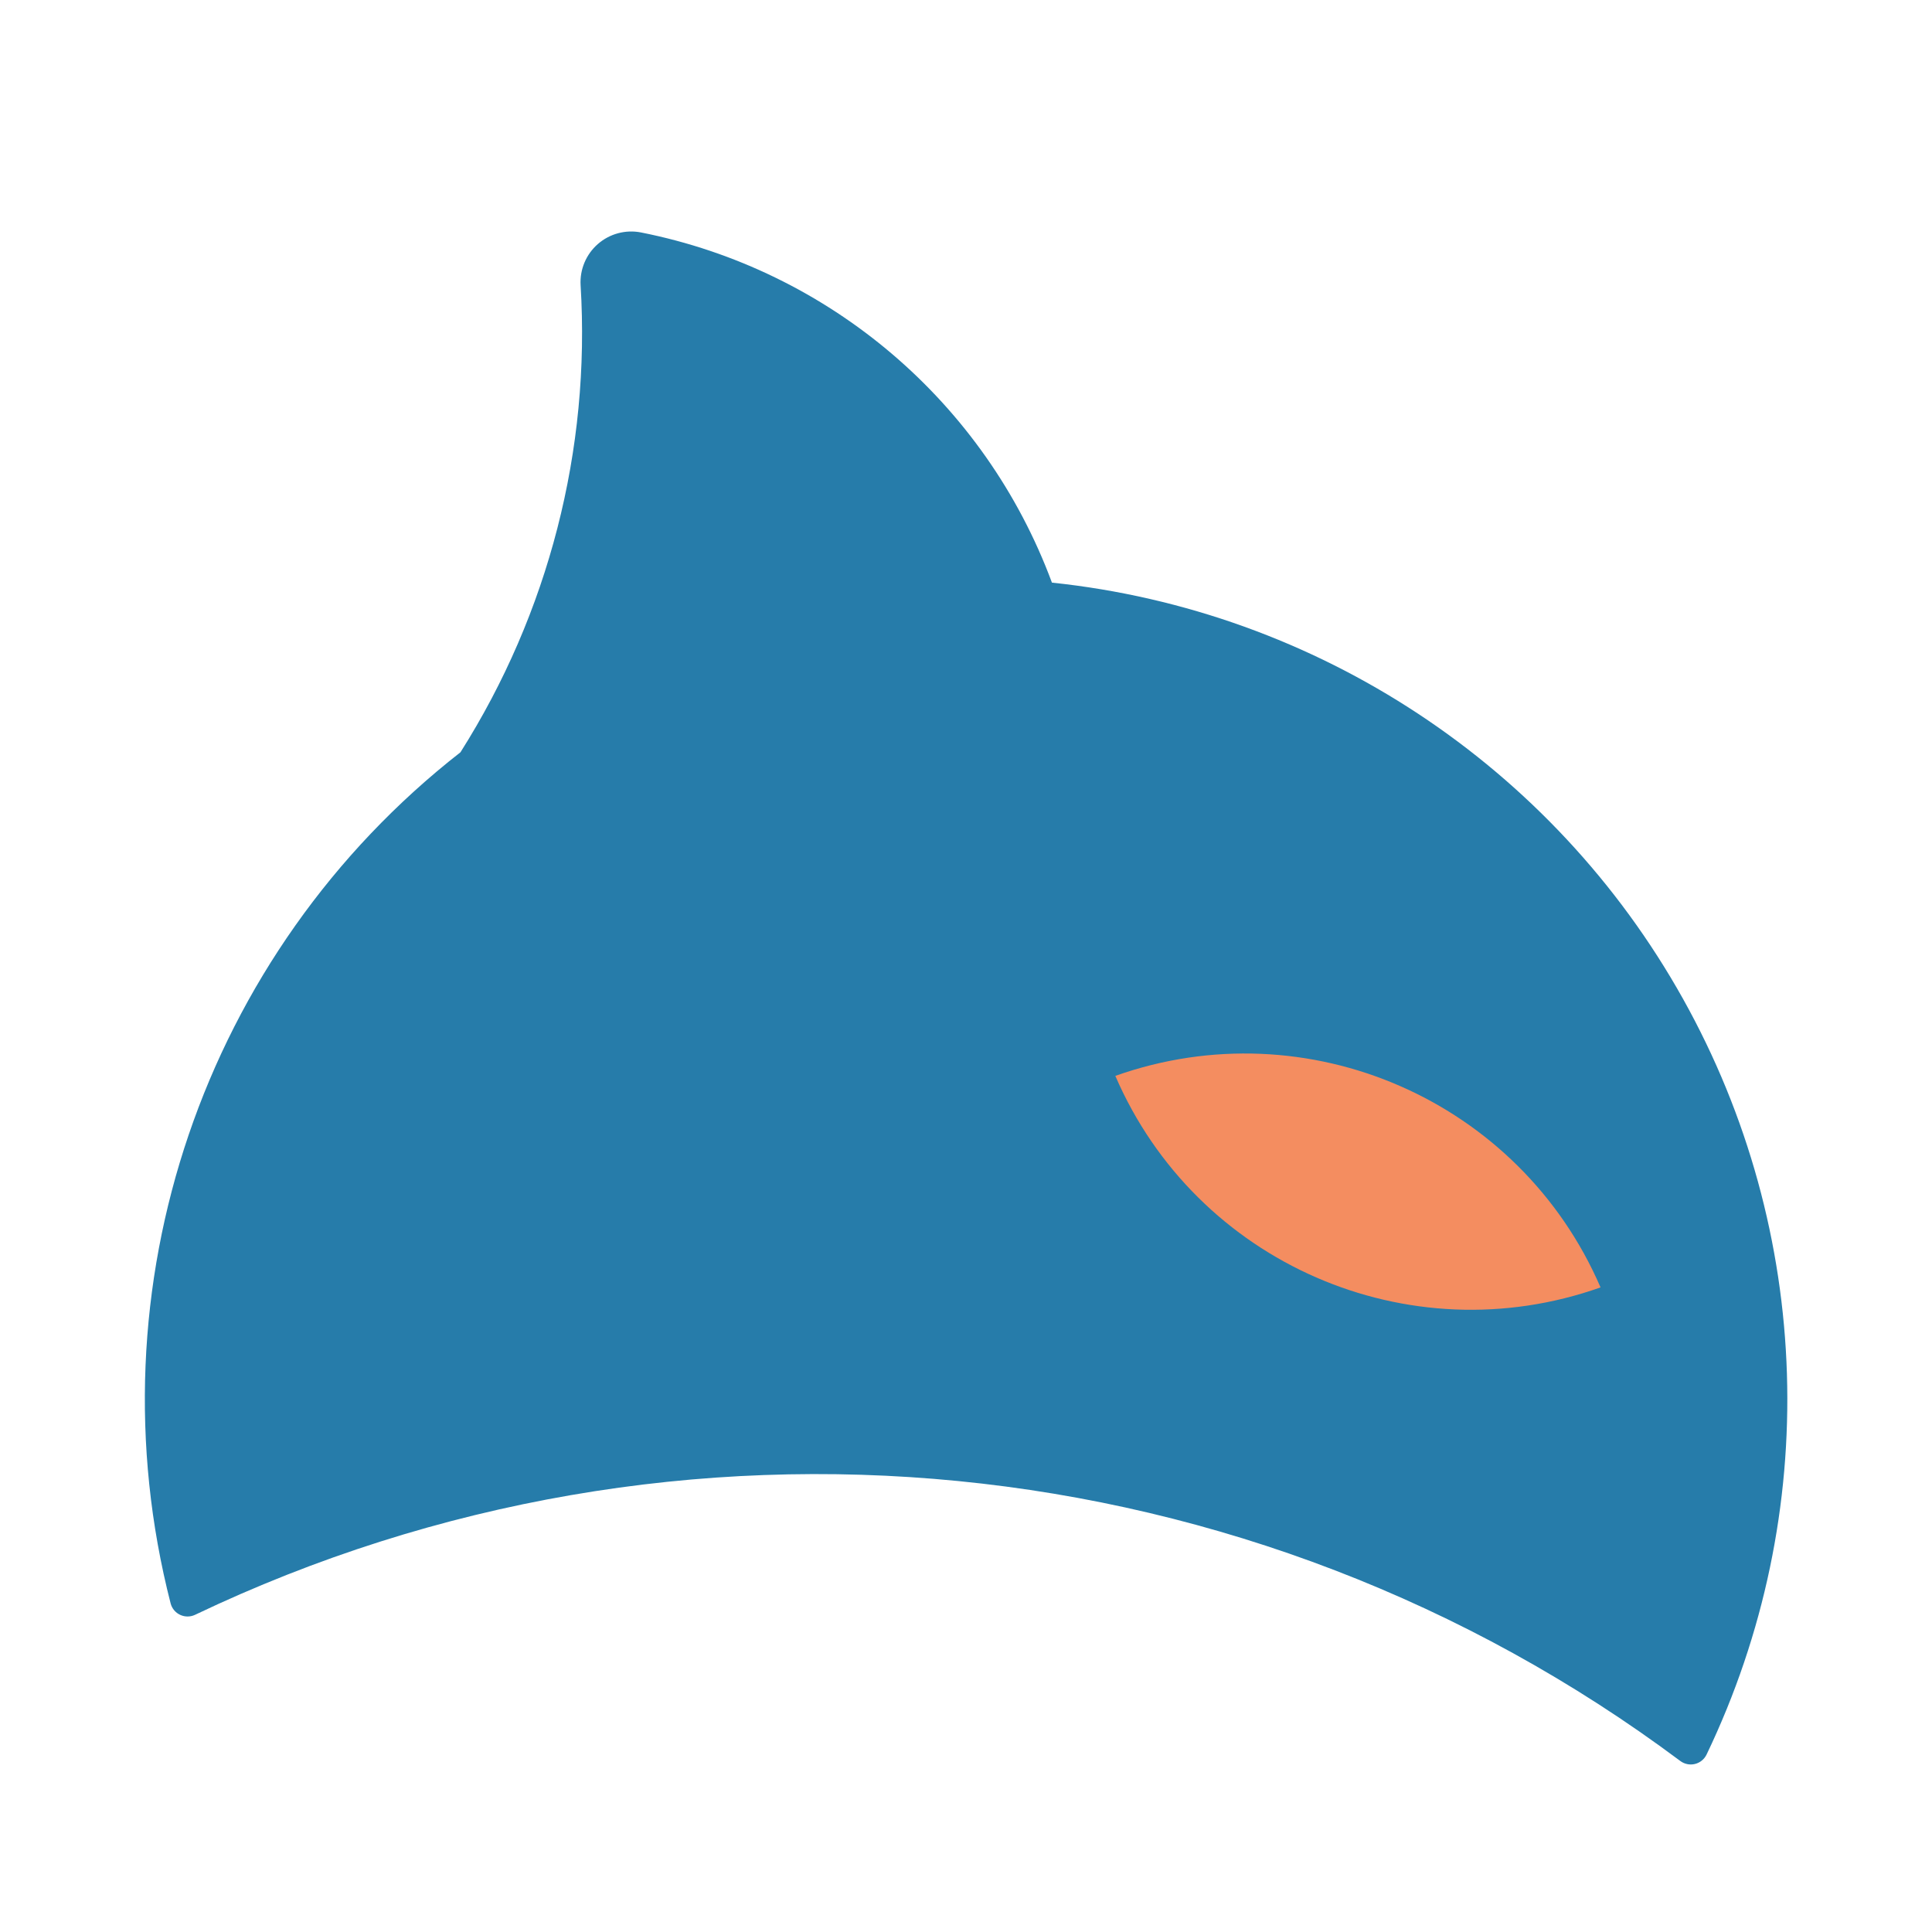
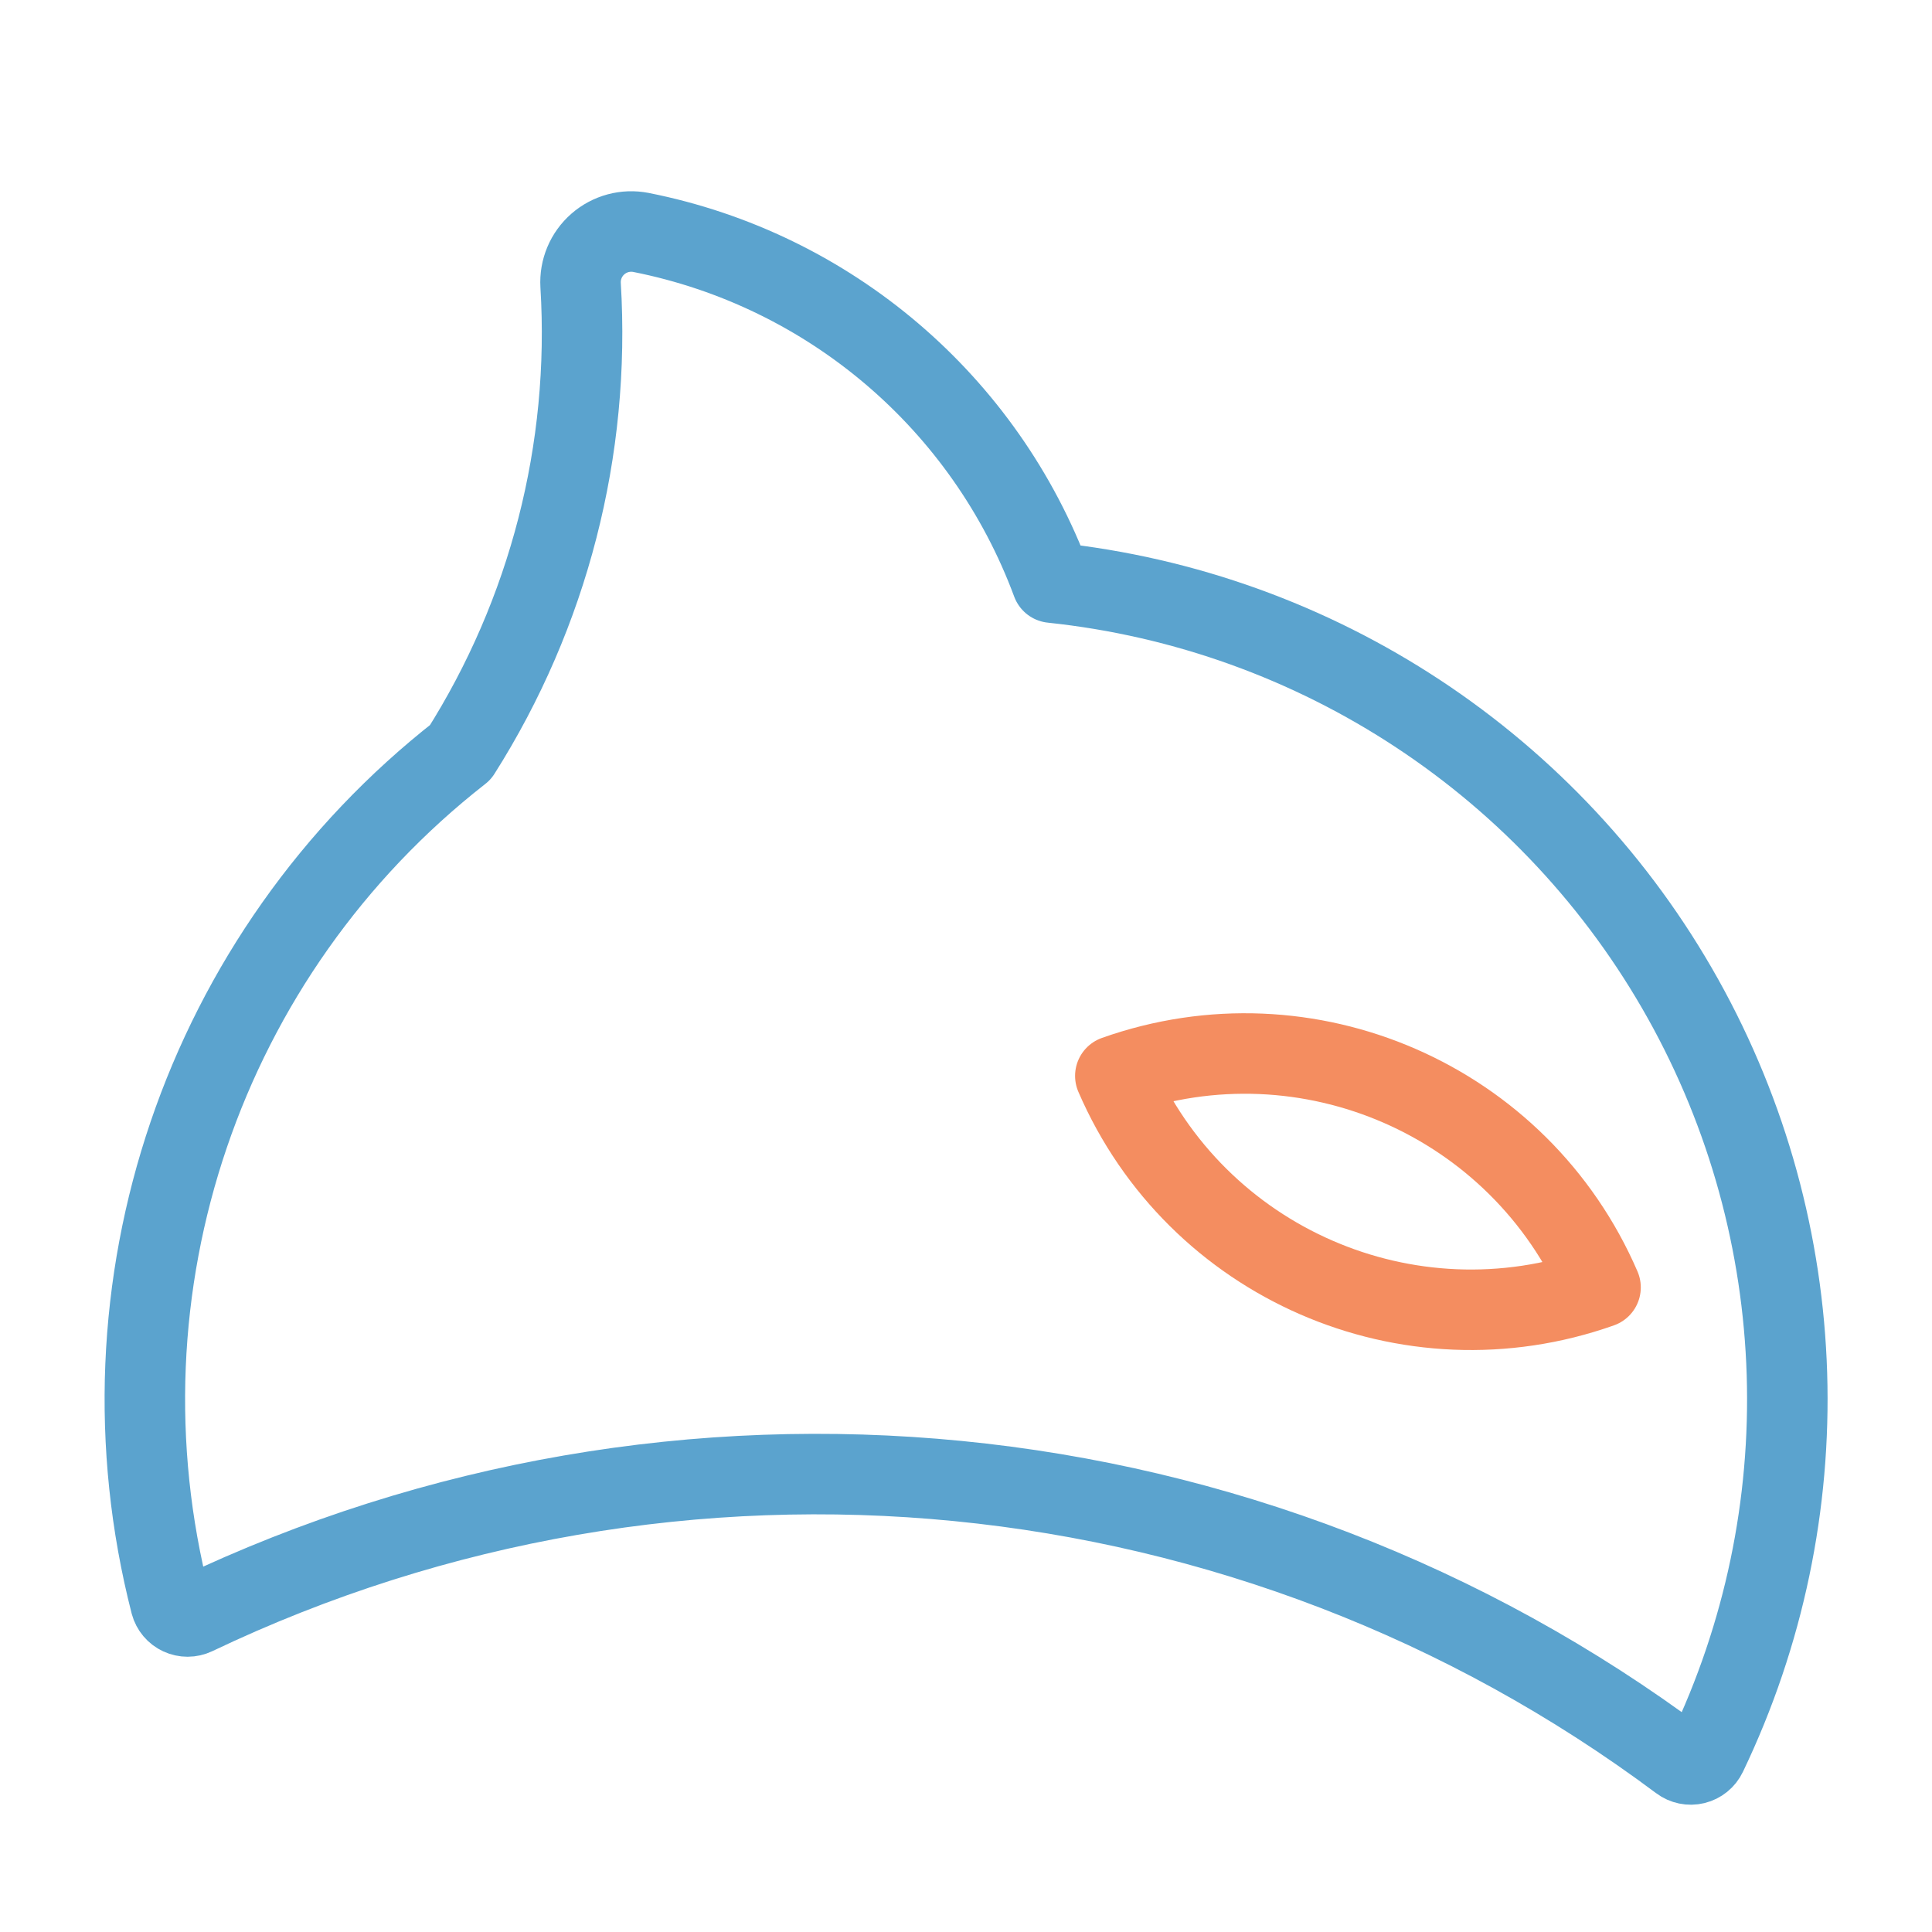
<svg xmlns="http://www.w3.org/2000/svg" viewBox="0 0 96 96">
-   <path d="M8.48 79.68A40.81 40.81 0 0 1 22.88 37.38A38.93 38.93 0 0 0 28.85 14.17A2.52 2.52 0 0 1 31.85 11.55A27.48 27.48 0 0 1 52.27 28.95A40.81 40.81 0 0 1 84.80 87.18A0.87 0.87 0 0 1 83.49 87.50A71.72 71.72 0 0 0 9.69 80.24A0.87 0.87 0 0 1 8.48 79.68Z" fill="#267CAA" />
-   <path d="M55.42 53.46A19.25 19.25 0 0 1 79.53 63.97A19.25 19.25 0 0 1 55.42 53.46Z" fill="#F48D60" />
+   <g fill="none" stroke-width="4" stroke-linejoin="round" stroke-linecap="round">
+     <path d="M8.48 79.68A40.81 40.81 0 0 1 22.88 37.38A38.93 38.93 0 0 0 28.85 14.17A2.52 2.52 0 0 1 31.85 11.55A27.48 27.48 0 0 1 52.27 28.95A40.81 40.81 0 0 1 84.80 87.18A0.87 0.87 0 0 1 83.49 87.50A71.72 71.72 0 0 0 9.69 80.24A0.87 0.87 0 0 1 8.48 79.68Z" stroke="#5BA3CE" />
+     <path d="M55.42 53.46A19.25 19.25 0 0 1 79.53 63.97A19.25 19.25 0 0 1 55.42 53.46Z" stroke="#F48D60" />
+   </g>
</svg>
